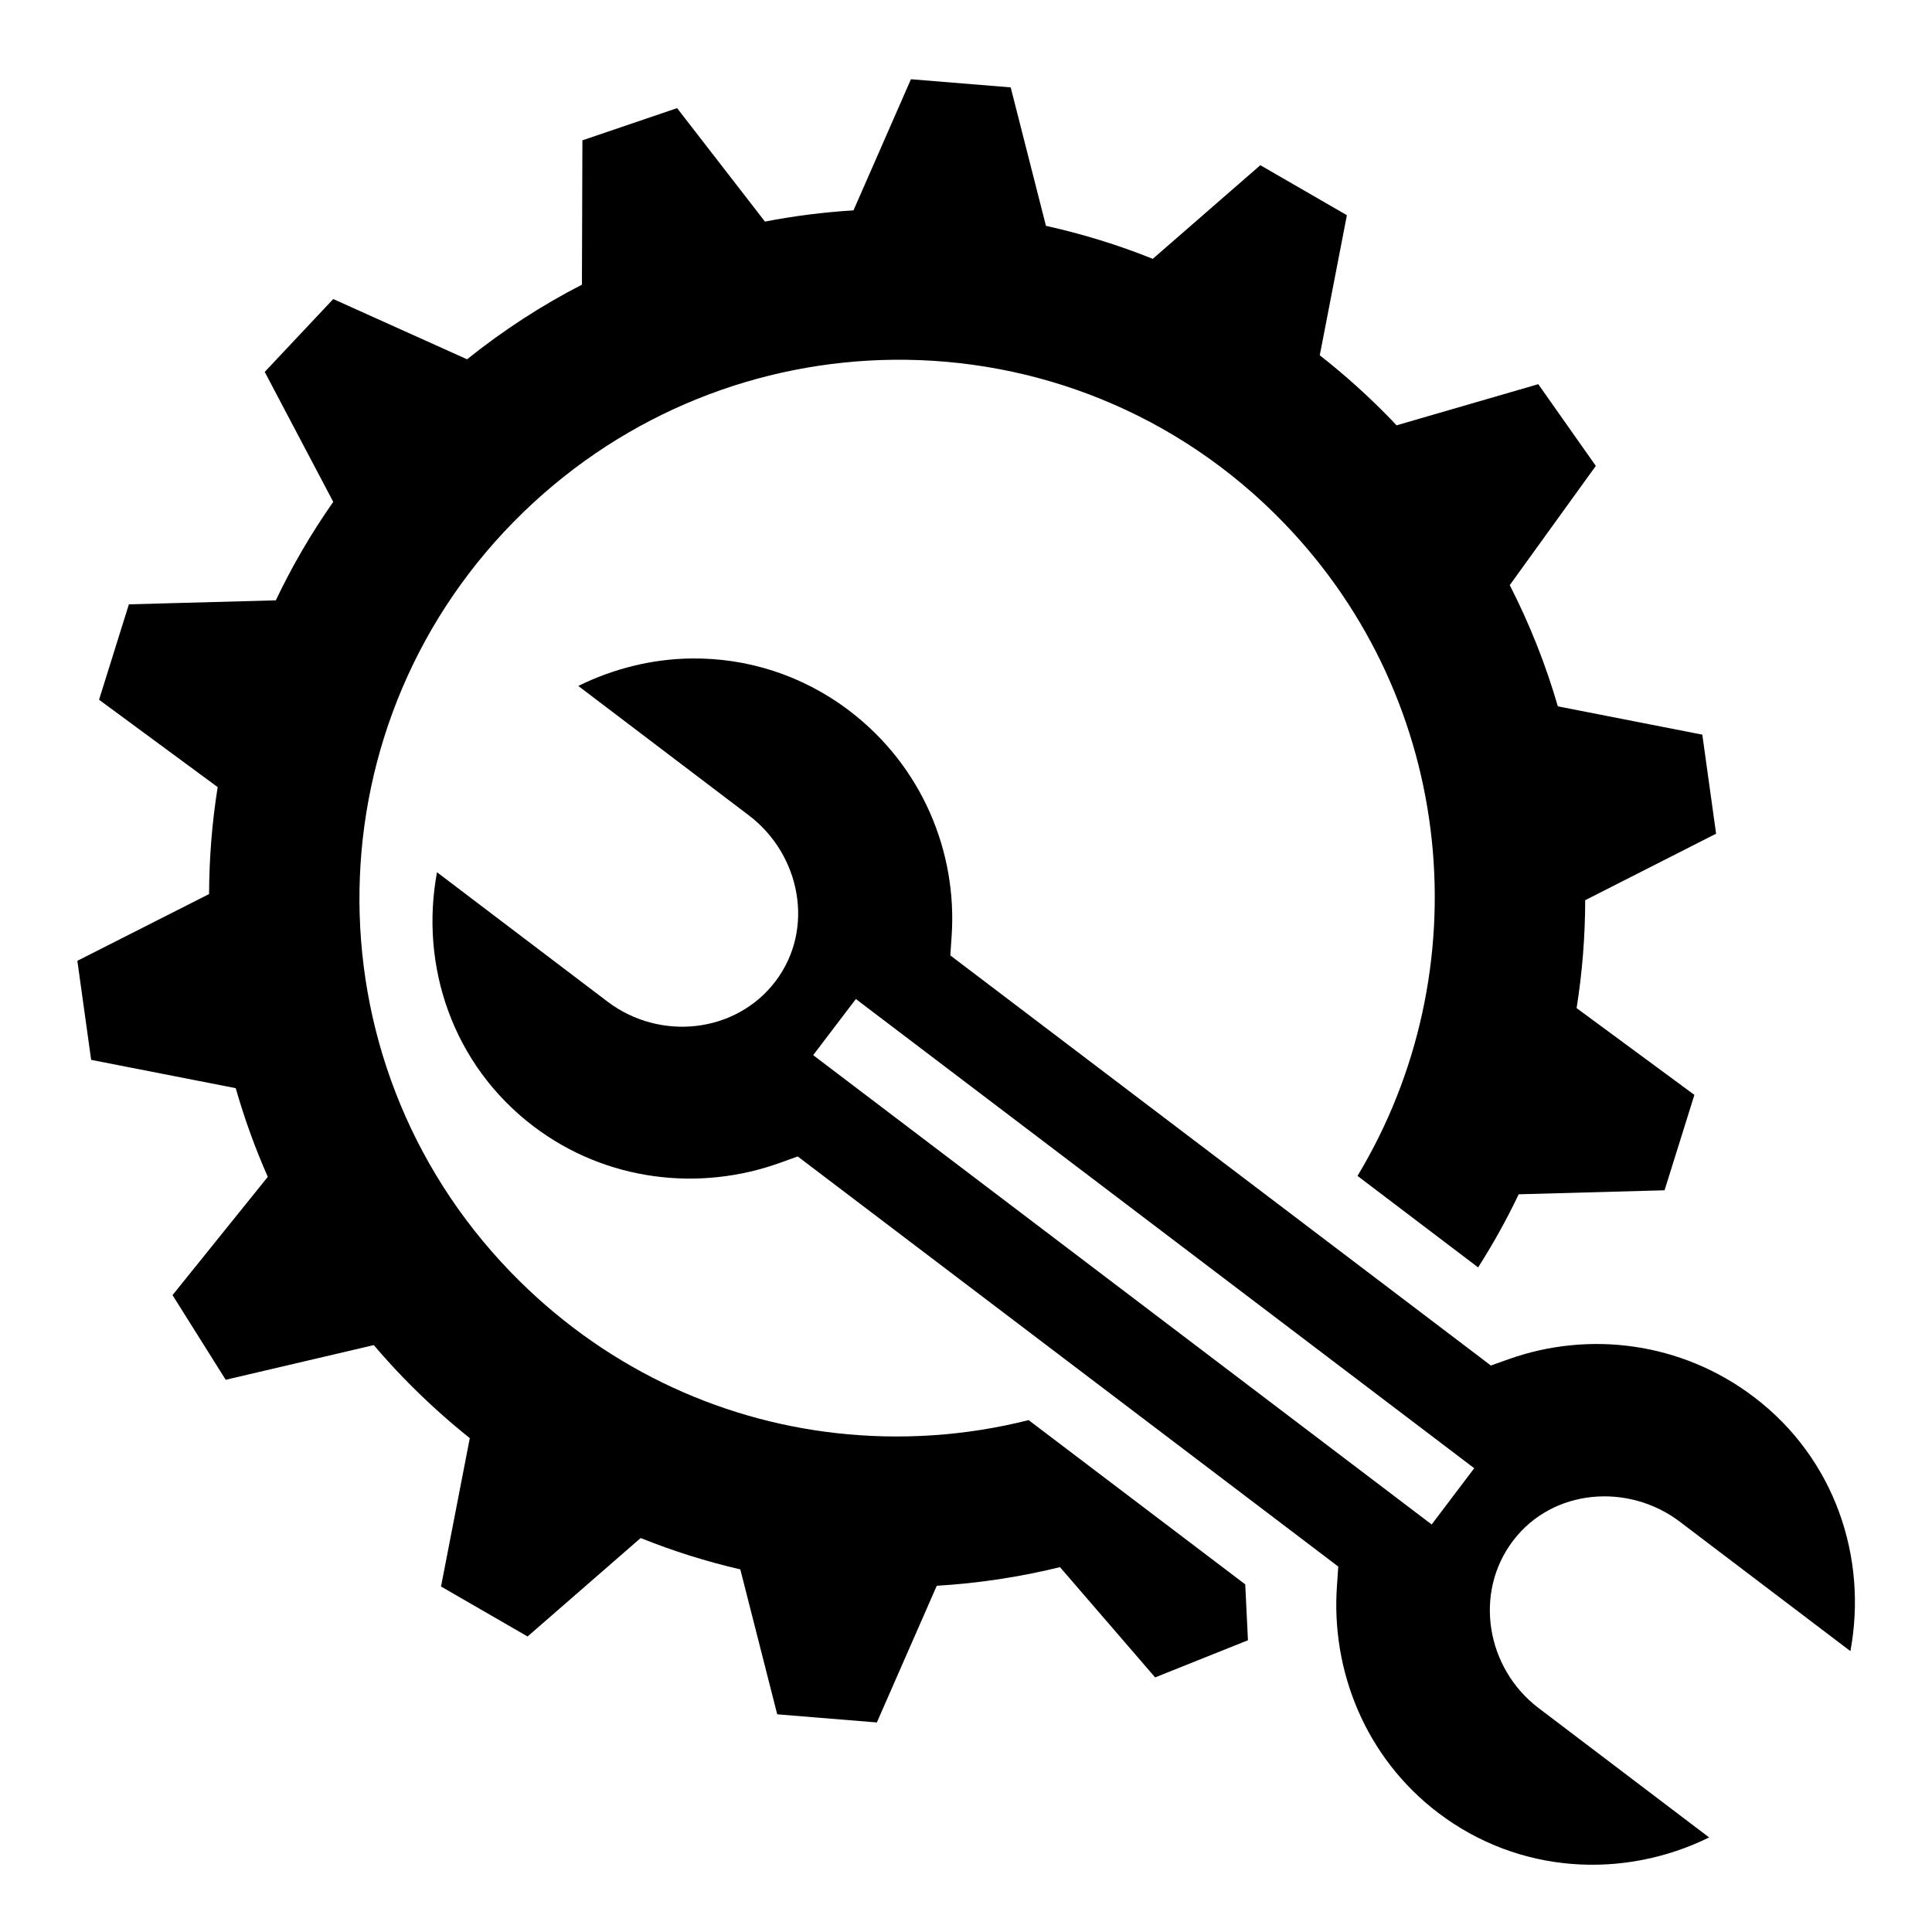
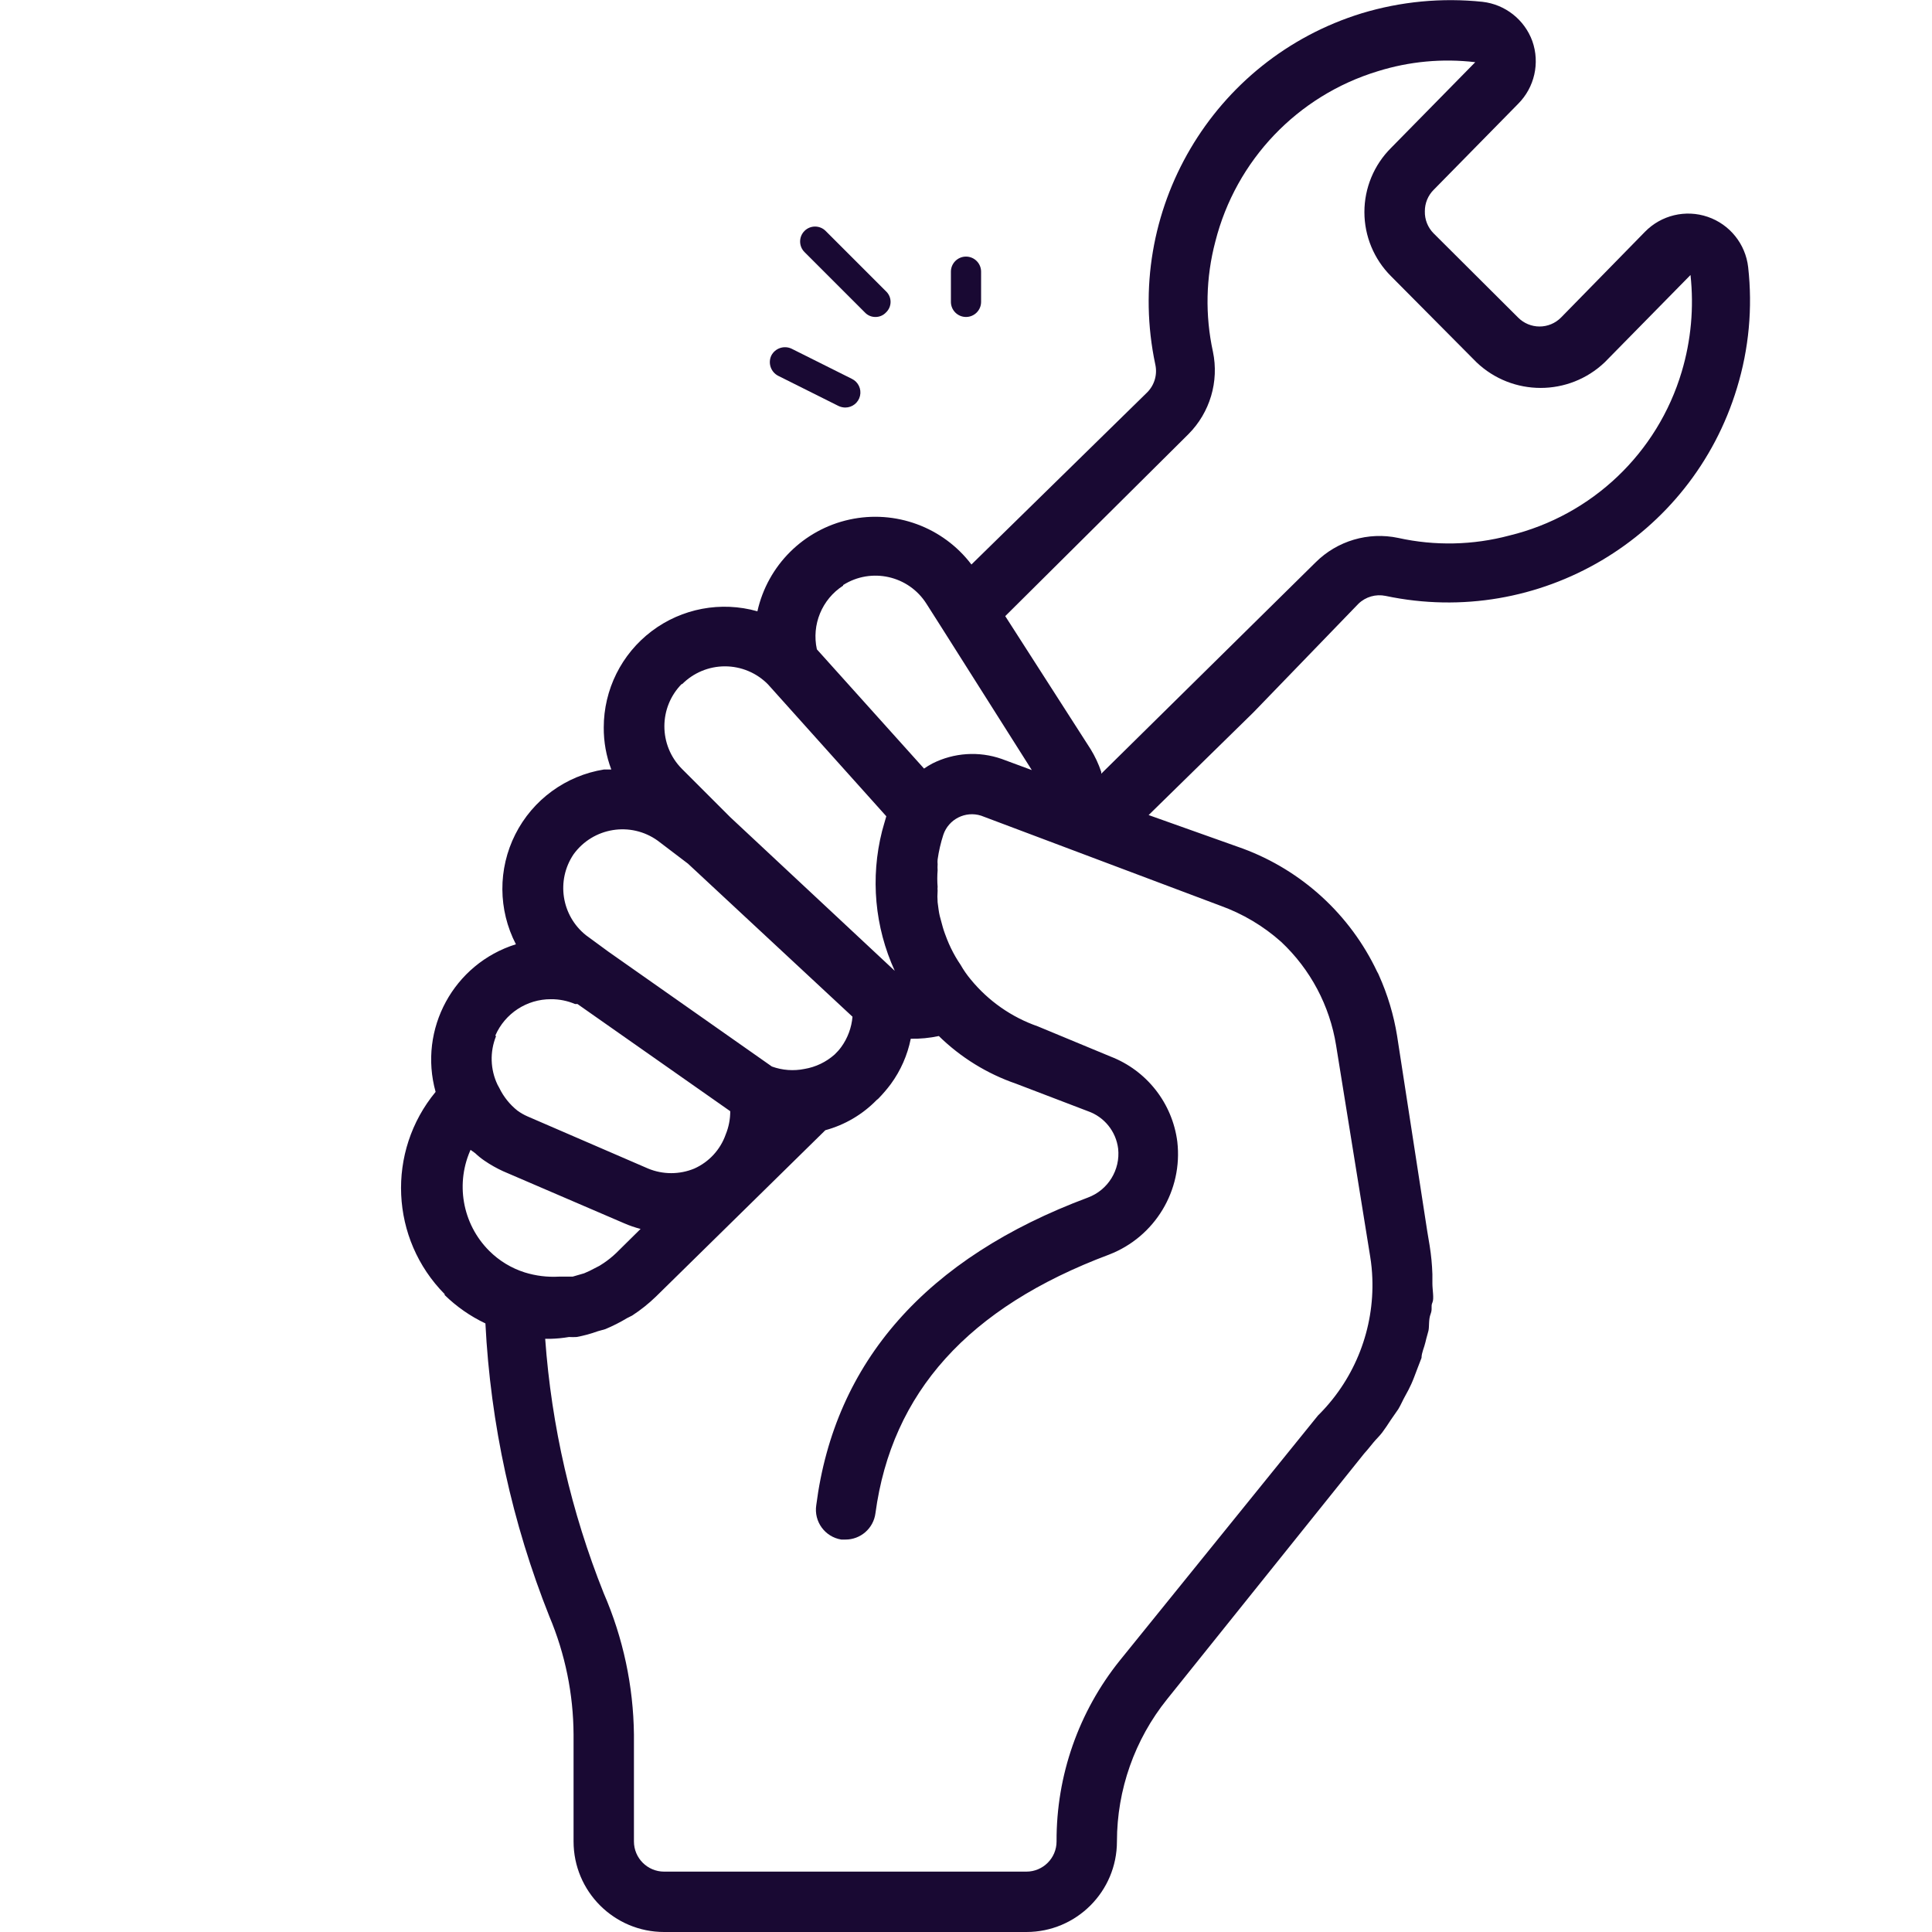
- <svg xmlns="http://www.w3.org/2000/svg" width="100px" height="100px" viewBox="0 0 512 512">
-   <path fill="#000000" d="M241.406 21l-15.22 34.75c-7.864.478-15.703 1.472-23.467 2.97l-23.282-30.064-25.094 8.532-.125 38.25c-10.63 5.464-20.817 12.07-30.44 19.78L88.313 79.25 70.156 98.563 88.312 133c-5.852 8.346-10.925 17.072-15.218 26.094l-38.938 1.062-7.906 25.28 31.438 23.158c-1.505 9.38-2.24 18.858-2.282 28.344L20.5 254.625l3.656 26.25 38.313 7.5c2.284 7.982 5.107 15.826 8.5 23.5L45.72 343.22l14.093 22.436 39.25-9.187c2.47 2.895 5.037 5.757 7.718 8.53 5.643 5.835 11.565 11.206 17.72 16.125l-7.625 39.313 22.938 13.25 29.968-26.094c8.606 3.462 17.435 6.23 26.407 8.312l9.782 38.406 26.405 2.157 15.875-36.22c10.97-.66 21.904-2.3 32.656-4.938l25.22 29.22 24.593-9.844-.72-14.813-57.406-43.53c-16.712 4.225-34.042 5.356-51.063 3.436-31.754-3.58-62.27-17.92-86.218-42.686-54.738-56.614-53.173-146.67 3.438-201.406 27.42-26.513 62.69-39.963 98-40.344 37.59-.406 75.214 13.996 103.438 43.187 45.935 47.512 52.196 118.985 19.562 173.095l31.97 24.25c3.997-6.28 7.594-12.75 10.75-19.375l38.655-1.063 7.906-25.28-31.217-23c1.513-9.457 2.262-19.035 2.28-28.594l34.688-17.625-3.655-26.25-38.28-7.5c-3.196-10.993-7.444-21.762-12.75-32.125l22.81-31.594-15.25-21.657-37.56 10.906c-.472-.5-.93-1.007-1.408-1.5-5.998-6.205-12.33-11.89-18.937-17.064l7.188-37.125L334 43.78l-28.5 24.814c-9.226-3.713-18.702-6.603-28.313-8.75l-9.343-36.688L241.406 21zM183.25 174.5c-10.344.118-20.597 2.658-30 7.28l45.22 34.314c13.676 10.376 17.555 30.095 7.06 43.937-10.498 13.85-30.656 15.932-44.53 5.408l-45.188-34.282c-4.627 24.793 4.135 51.063 25.594 67.344 19.245 14.597 43.944 17.33 65.22 9.688l4.78-1.72 4.03 3.063 135.19 102.564 4.03 3.062-.344 5.063c-1.637 22.55 7.59 45.61 26.844 60.217 21.46 16.28 49.145 17.63 71.78 6.5l-45.186-34.28c-13.874-10.526-17.282-30.506-6.78-44.344 10.5-13.84 30.537-15.405 44.217-5.032l45.188 34.283c4.616-24.784-4.11-51.067-25.563-67.344-19.313-14.658-43.817-17.562-64.968-10.033l-4.75 1.688-4.03-3.063-135.19-102.562-4.03-3.063.344-5.03c1.55-22.387-7.85-45.194-27.157-59.845-12.544-9.516-27.222-13.978-41.78-13.812zm43.563 90.25l163.875 124.344L379.406 404 215.5 279.625l11.313-14.875z" />
+ <svg xmlns="http://www.w3.org/2000/svg" data-name="Layer 1" id="Layer_1" viewBox="0 0 64 64">
+   <defs>
+     <style>.cls-1{fill:#190933;}</style>
+   </defs>
+   <path class="cls-1" d="M14.73,42.9a5,5,0,0,0,1.35.94,30.35,30.35,0,0,0,2.12,9.71,10.2,10.2,0,0,1,.8,3.91V61a3,3,0,0,0,3,3H34a3,3,0,0,0,3-3,7.53,7.53,0,0,1,1.66-4.71l6.53-8.14c.11-.12.21-.25.31-.37s.2-.21.29-.33.19-.27.28-.41l.25-.36c.09-.15.15-.3.23-.44s.14-.26.2-.39.13-.32.19-.48l.15-.39c0-.17.09-.34.13-.52s.07-.25.1-.38,0-.37.07-.55,0-.25.06-.38,0-.42,0-.63,0-.2,0-.31a7.47,7.47,0,0,0-.09-.94h0l-.08-.48-1-6.48a8,8,0,0,0-.6-2l0,0a.67.67,0,0,0-.06-.12,8,8,0,0,0-4.45-4.08L38.05,27l3.47-3.4L45,20a1,1,0,0,1,.9-.26,10,10,0,0,0,11.64-6.89,9.91,9.91,0,0,0,.37-4,2,2,0,0,0-3.42-1.17l-2.78,2.84a1,1,0,0,1-1.42,0L47.49,7.73A1,1,0,0,1,47.2,7a1,1,0,0,1,.3-.72l2.79-2.84a2,2,0,0,0,.47-2.08A2,2,0,0,0,49.11.06a10.16,10.16,0,0,0-4,.38,10,10,0,0,0-6.84,11.63A1,1,0,0,1,38,13L32.18,18.7a4,4,0,0,0-7.09,1.55A4,4,0,0,0,20,24.1a3.85,3.85,0,0,0,.25,1.39l-.24,0a4,4,0,0,0-2.92,5.79,4,4,0,0,0-2.66,4.89,5,5,0,0,0,.3,6.7Zm.83-4.83.18.13a2.42,2.42,0,0,0,.31.25,4.14,4.14,0,0,0,.62.35l4,1.72a3.58,3.58,0,0,0,.55.19l-.81.8a3.12,3.12,0,0,1-.41.33l-.14.09-.33.17-.18.08-.38.11-.29,0-.16,0a3.22,3.22,0,0,1-1.14-.14h0a2.91,2.91,0,0,1-1.17-.71,3,3,0,0,1-.59-3.42ZM42.44,31.2a6,6,0,0,1,1.82,3.43l1.13,7a5.69,5.69,0,0,1,.07.71,6.07,6.07,0,0,1-1.73,4.48l-.07.07L37.1,55A9.5,9.5,0,0,0,35,61a1,1,0,0,1-1,1H22a1,1,0,0,1-1-1V57.46a12.1,12.1,0,0,0-1-4.68,28.18,28.18,0,0,1-1.94-8.43h.17a4.34,4.34,0,0,0,.62-.06,2.11,2.11,0,0,0,.25,0,4.26,4.26,0,0,0,.7-.19l.25-.07a5.56,5.56,0,0,0,.73-.37l.16-.08a5.2,5.2,0,0,0,.79-.63l5.61-5.51a3.75,3.75,0,0,0,1.7-1l.06-.05a4.91,4.91,0,0,0,.41-.48,3.81,3.81,0,0,0,.66-1.5,4.13,4.13,0,0,0,.93-.09,6.84,6.84,0,0,0,2.56,1.58l2.38.91a1.51,1.51,0,0,1,1,1.24,1.55,1.55,0,0,1-1,1.62c-5.36,2-8.39,5.44-9,10.19A1,1,0,0,0,27.87,51H28a1,1,0,0,0,1-.87c.54-4,3.07-6.82,7.74-8.57A3.57,3.57,0,0,0,39,37.82,3.5,3.5,0,0,0,36.79,35L34.38,34a5,5,0,0,1-2.22-1.55,3.3,3.3,0,0,1-.34-.49c-.06-.09-.12-.18-.17-.27a4.41,4.41,0,0,1-.28-.58c-.05-.13-.1-.26-.14-.4s-.07-.25-.1-.37-.05-.3-.07-.45a2.58,2.58,0,0,1,0-.39.48.48,0,0,1,0-.12,3.37,3.37,0,0,1,0-.55,1.36,1.36,0,0,1,0-.2.78.78,0,0,1,0-.16,4.86,4.86,0,0,1,.19-.82,1,1,0,0,1,1.25-.63L40.42,30A6.15,6.15,0,0,1,42.44,31.2ZM39.37,14.38a3,3,0,0,0,.81-2.73A7.78,7.78,0,0,1,40.26,8a7.93,7.93,0,0,1,5.38-5.64,7.76,7.76,0,0,1,3.23-.3L46.08,4.9a3,3,0,0,0,0,4.25L48.91,12a3.08,3.08,0,0,0,4.25,0L56,9.11h0a8.12,8.12,0,0,1-.29,3.2A7.9,7.9,0,0,1,50,17.74a7.77,7.77,0,0,1-3.68.08,3,3,0,0,0-2.74.81l-7.1,7,0-.06a3.65,3.65,0,0,0-.35-.75h0L33.3,20.41Zm-11.44,5a2,2,0,0,1,2.76.62l.49.77h0l3,4.74-1-.37a2.94,2.94,0,0,0-2.29.15,2.61,2.61,0,0,0-.28.17l-3.55-3.95A2,2,0,0,1,27.93,19.4Zm-5.34,3.29a2,2,0,0,1,2.85,0l3.92,4.37c-.05.16-.09.32-.14.49a7,7,0,0,0,.42,4.63l-5.45-5.09-1.6-1.6a2,2,0,0,1,0-2.82ZM19,28.3a2,2,0,0,1,2.79-.45l1,.76,5.45,5.07v0a2,2,0,0,1-.37,1l0,0a1.79,1.79,0,0,1-.22.25l0,0a2,2,0,0,1-1,.48,2,2,0,0,1-1.08-.08l-5.41-3.8h0l-.75-.55A2,2,0,0,1,19,28.3Zm-2.59,6a2,2,0,0,1,1.84-1.2,2,2,0,0,1,.8.16l.08,0,5.06,3.55a2,2,0,0,1-.15.77A1.94,1.94,0,0,1,23,38.71a2,2,0,0,1-1.53,0l-4-1.73,0,0a1.77,1.77,0,0,1-.33-.19l0,0a2.17,2.17,0,0,1-.6-.75h0l-.06-.11A2,2,0,0,1,16.43,34.33Z" />
+   <path class="cls-1" d="M25.55,11.78a.51.51,0,0,0,.23.67l2,1a.54.54,0,0,0,.22.05.5.5,0,0,0,.22-.95l-2-1A.51.51,0,0,0,25.55,11.78Z" />
+   <path class="cls-1" d="M29,10.5a.47.47,0,0,0,.35-.15.48.48,0,0,0,0-.7l-2-2a.49.49,0,0,0-.7.7l2,2A.47.47,0,0,0,29,10.5Z" />
+   <path class="cls-1" d="M32.5,10V9a.5.5,0,0,0-1,0v1a.5.5,0,0,0,1,0Z" />
</svg>
